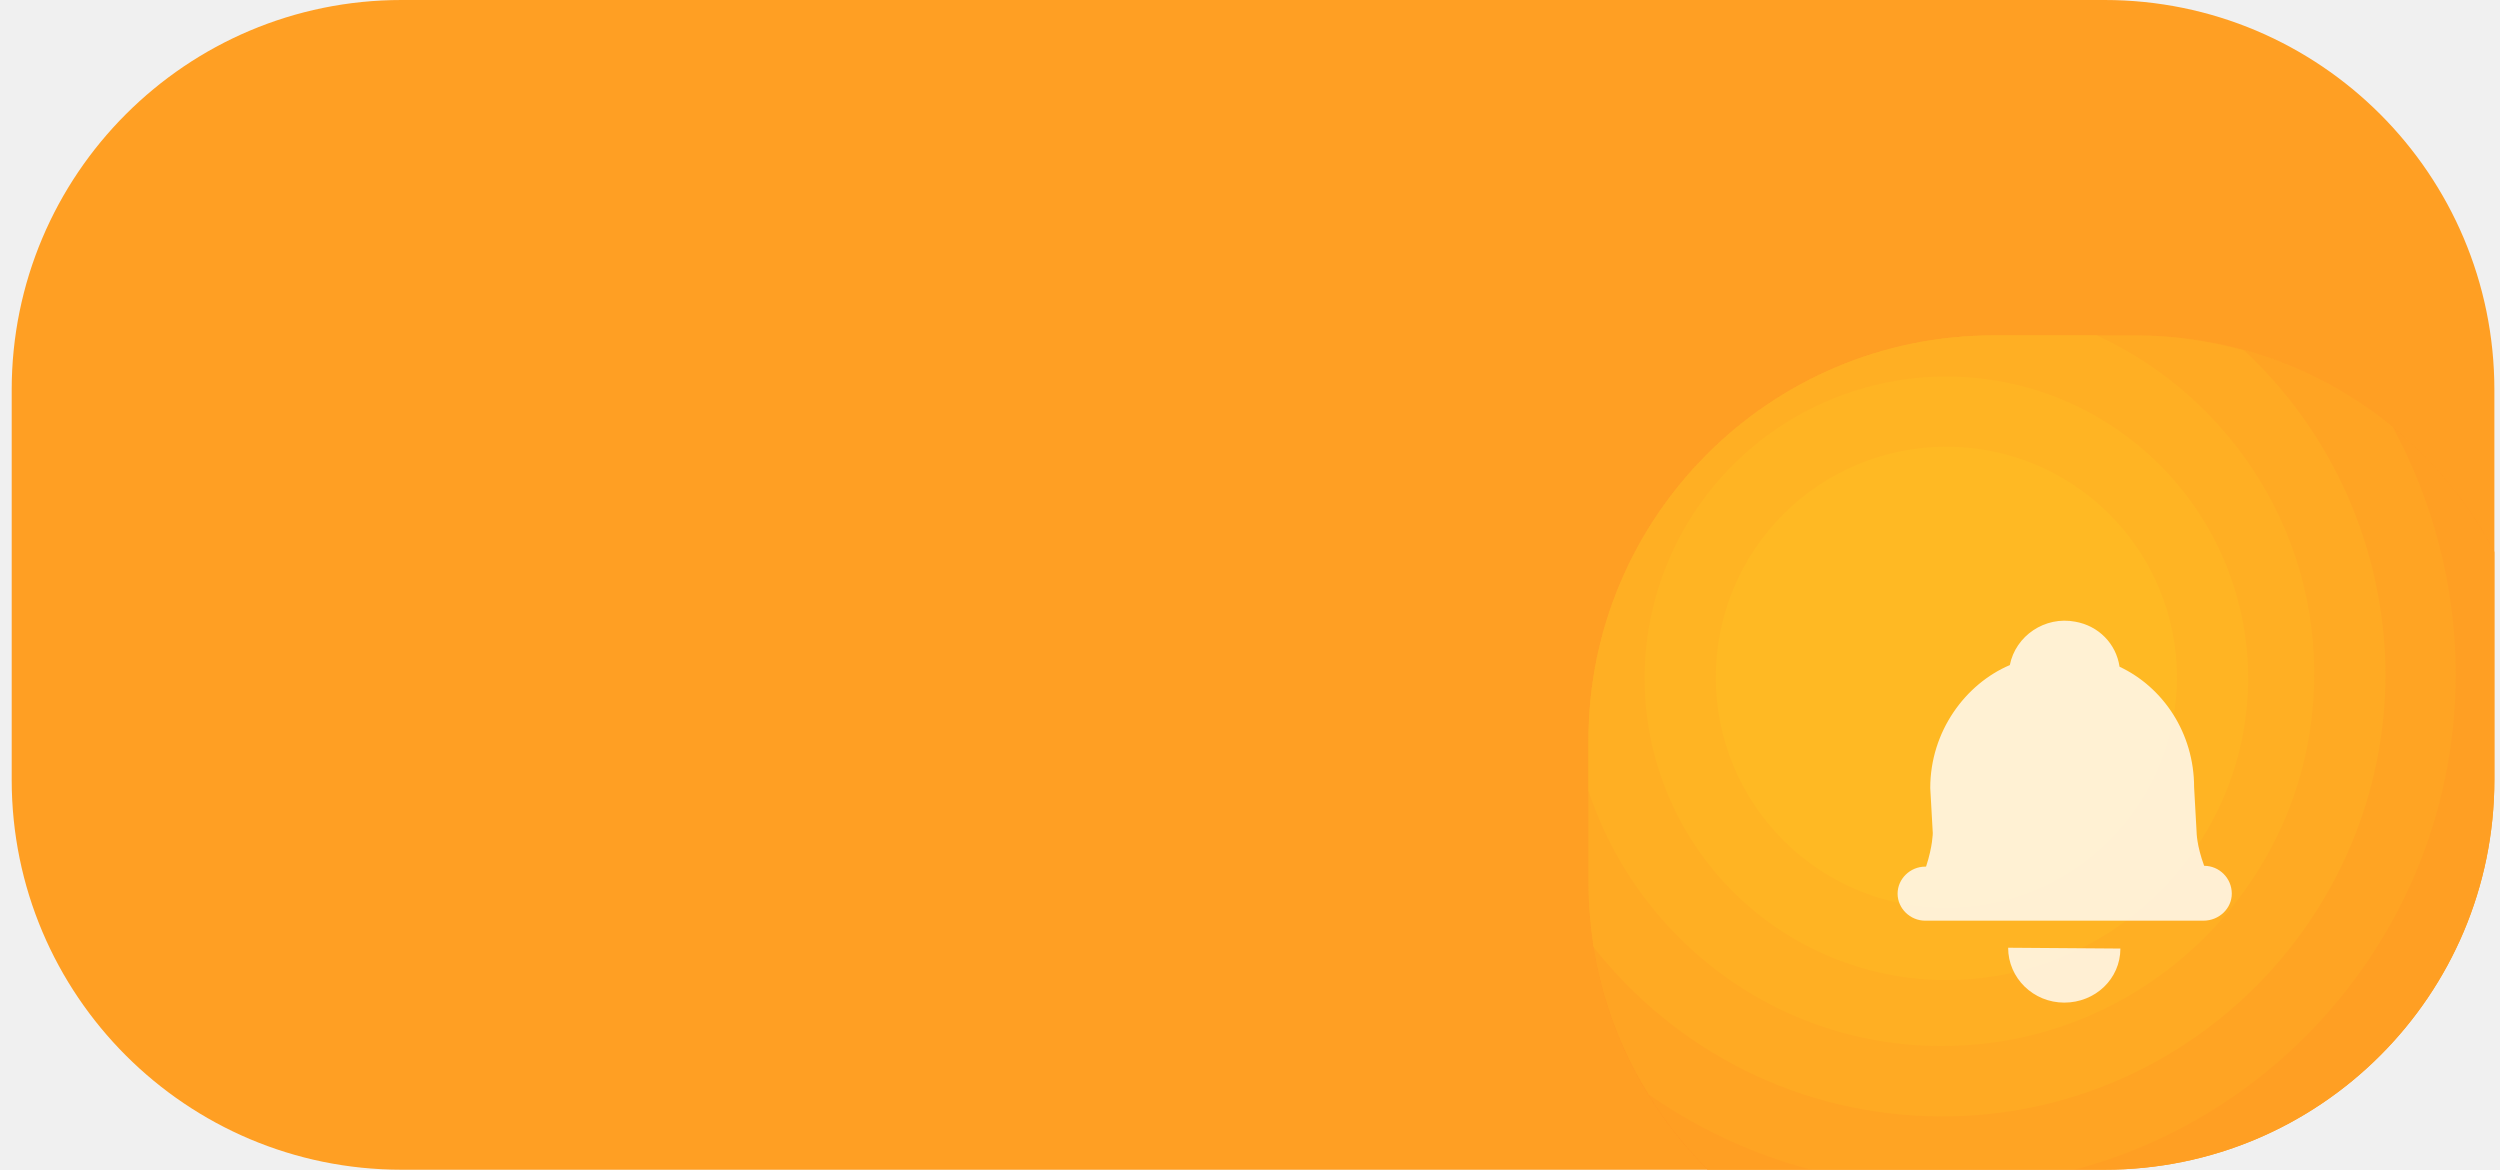
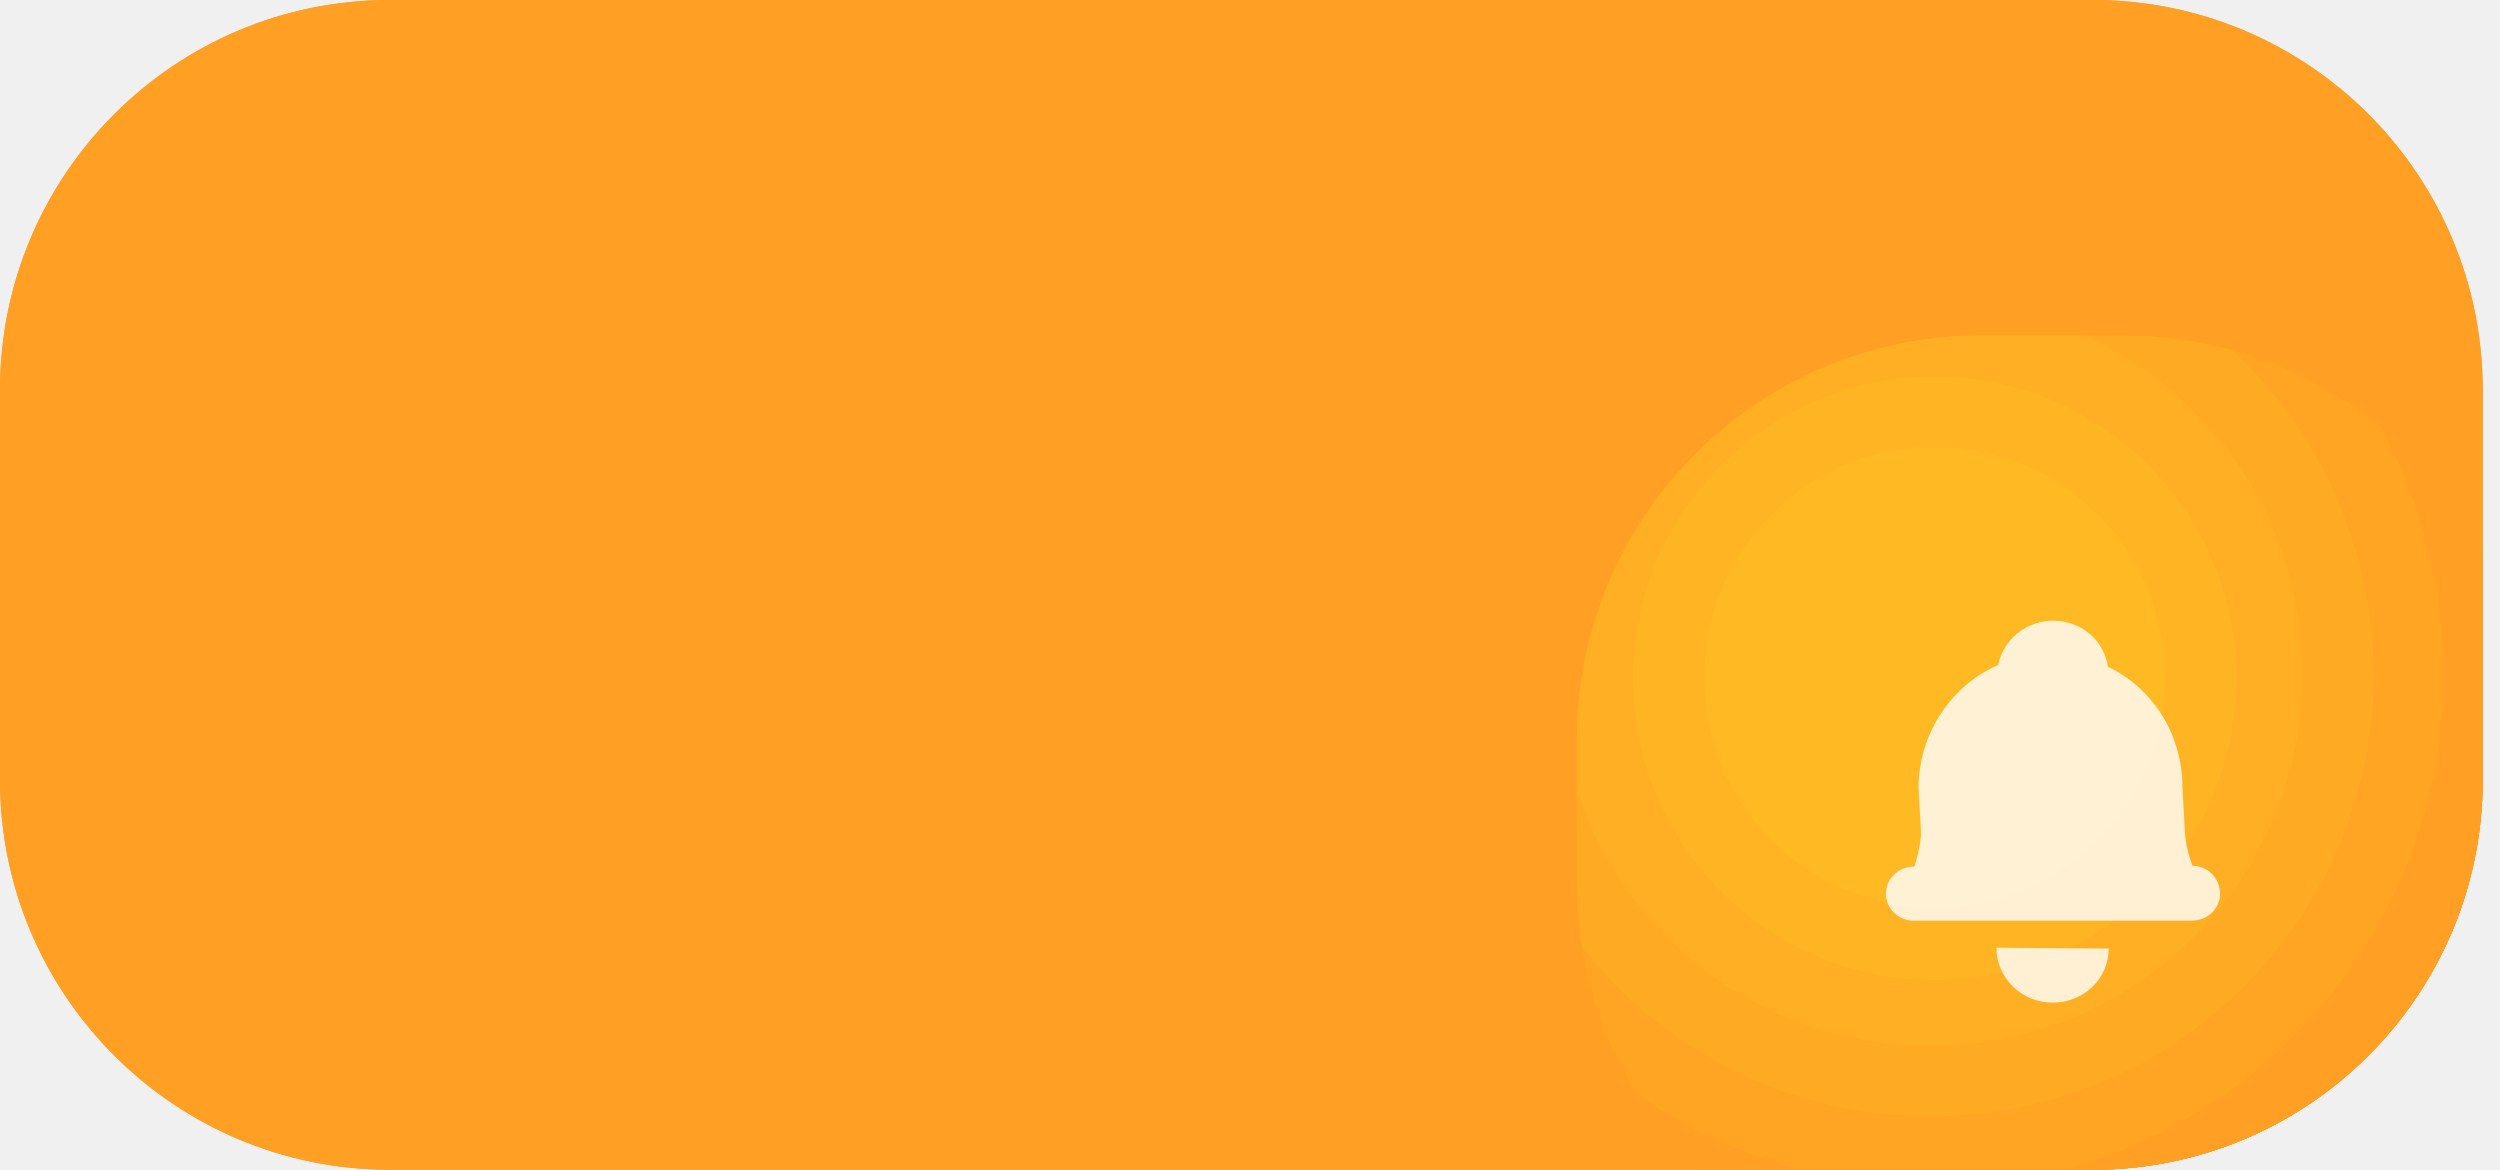
<svg xmlns="http://www.w3.org/2000/svg" width="109" height="51" viewBox="0 0 109 51" fill="none">
-   <rect x="0.51" width="108.245" height="51" rx="17" fill="#FF9F23" />
-   <mask id="mask0_342_288" style="mask-type:alpha" maskUnits="userSpaceOnUse" x="0" y="0" width="109" height="51">
-     <rect x="0.51" width="108.245" height="51" rx="17" fill="url(#paint0_linear_342_288)" />
-   </mask>
-   <g mask="url(#mask0_342_288)">
-     <path d="M93.124 56.152H86.917C77.168 56.152 69.256 48.24 69.256 38.491V32.284C69.256 22.536 77.168 14.623 86.917 14.623H93.124C102.873 14.623 110.785 22.536 110.785 32.284V38.491C110.785 48.24 102.873 56.152 93.124 56.152Z" fill="#FF9A23" />
-     <path d="M110.785 38.491V32.284C110.785 22.536 102.873 14.623 93.124 14.623H86.917C77.168 14.623 69.256 22.536 69.256 32.284V38.491C69.256 48.24 77.168 56.152 86.917 56.152H93.124C93.692 56.152 94.261 56.108 94.785 56.065C101.736 53.442 107.375 48.152 110.523 41.464C110.697 40.502 110.785 39.497 110.785 38.491V38.491Z" fill="#FF9A23" />
-     <path d="M93.124 14.623H86.917C77.168 14.623 69.256 22.536 69.256 32.284V38.491C69.256 45.267 73.103 51.169 78.742 54.141C80.666 54.578 82.633 54.841 84.687 54.841C98.72 54.841 110.129 43.431 110.129 29.399C110.129 28.656 110.085 27.913 110.042 27.213C107.856 19.913 101.124 14.623 93.124 14.623V14.623Z" fill="#FF9F23" />
-     <path d="M107.069 29.399C107.069 25.508 106.064 21.836 104.315 18.601C101.255 16.11 97.408 14.623 93.168 14.623H86.917C77.168 14.623 69.256 22.536 69.256 32.284V38.492C69.256 41.858 70.218 45.049 71.879 47.715C75.507 50.251 79.922 51.737 84.687 51.737C97.015 51.781 107.069 41.726 107.069 29.399Z" fill="#FFA423" />
-     <path d="M86.917 14.623C77.168 14.623 69.256 22.536 69.256 32.284V38.491C69.256 39.453 69.344 40.371 69.475 41.289C73.016 45.792 78.48 48.677 84.687 48.677C95.354 48.677 104.009 40.021 104.009 29.355C103.965 23.803 101.605 18.776 97.845 15.279C96.359 14.886 94.785 14.623 93.168 14.623H86.917Z" fill="#FFAA23" />
-     <path d="M91.419 14.623H86.917C77.168 14.623 69.256 22.536 69.256 32.284V34.47C71.486 41.245 78.043 46.054 85.693 45.573C93.78 45.092 100.337 38.579 100.862 30.492C101.343 23.497 97.321 17.334 91.419 14.623V14.623Z" fill="#FFAF23" />
-     <path d="M71.704 29.574C71.704 31.302 72.044 33.013 72.706 34.609C73.367 36.206 74.336 37.656 75.558 38.878C76.78 40.1 78.23 41.069 79.827 41.73C81.423 42.391 83.134 42.732 84.862 42.732C86.59 42.732 88.301 42.391 89.897 41.73C91.494 41.069 92.944 40.1 94.166 38.878C95.388 37.656 96.357 36.206 97.019 34.609C97.68 33.013 98.02 31.302 98.02 29.574C98.02 27.846 97.68 26.135 97.019 24.538C96.357 22.942 95.388 21.491 94.166 20.27C92.944 19.048 91.494 18.079 89.897 17.417C88.301 16.756 86.59 16.416 84.862 16.416C83.134 16.416 81.423 16.756 79.827 17.417C78.23 18.079 76.78 19.048 75.558 20.27C74.336 21.491 73.367 22.942 72.706 24.538C72.044 26.135 71.704 27.846 71.704 29.574V29.574Z" fill="#FFB423" />
-     <path d="M74.808 29.53C74.808 30.85 75.068 32.158 75.573 33.378C76.079 34.597 76.819 35.706 77.753 36.639C78.686 37.573 79.795 38.314 81.014 38.819C82.234 39.324 83.542 39.584 84.862 39.584C86.183 39.584 87.49 39.324 88.71 38.819C89.93 38.314 91.038 37.573 91.972 36.639C92.905 35.706 93.646 34.597 94.151 33.378C94.656 32.158 94.916 30.85 94.916 29.53C94.916 26.863 93.857 24.306 91.972 22.421C90.086 20.535 87.529 19.476 84.862 19.476C82.196 19.476 79.638 20.535 77.753 22.421C75.867 24.306 74.808 26.863 74.808 29.53V29.53Z" fill="#FFB923" />
-     <path opacity="0.8" d="M87.628 28.998C87.884 27.712 89.162 26.855 90.477 27.105C91.499 27.283 92.266 28.069 92.412 29.069C94.311 29.962 95.663 31.962 95.663 34.32L95.772 36.285C95.772 36.285 95.772 36.856 96.101 37.749C96.758 37.749 97.306 38.285 97.306 38.964C97.306 39.606 96.758 40.142 96.064 40.142H83.94C83.282 40.142 82.735 39.606 82.735 38.964C82.735 38.321 83.282 37.785 83.94 37.785H83.976C84.269 36.892 84.269 36.32 84.269 36.32L84.159 34.356C84.159 31.891 85.693 29.819 87.628 28.998V28.998ZM92.449 41.357C92.449 42.678 91.353 43.714 90.002 43.714C88.651 43.714 87.555 42.643 87.555 41.321L92.449 41.357V41.357Z" fill="white" />
-   </g>
-   <defs>
-     <linearGradient id="paint0_linear_342_288" x1="18.551" y1="7.286" x2="83.82" y2="51.324" gradientUnits="userSpaceOnUse">
-       <stop stop-color="#E9C460" />
-       <stop offset="1" stop-color="#FFDF89" />
-     </linearGradient>
-   </defs>
+   <rect width="108.245" height="51" rx="17" fill="#FF9F23" />
+   <path fill-rule="evenodd" clip-rule="evenodd" d="M108.245 24.061V34C108.245 43.389 100.634 51 91.245 51H73.943C70.733 47.802 68.746 43.377 68.746 38.492V32.284C68.746 22.536 76.658 14.623 86.406 14.623H92.614C99.394 14.623 105.285 18.451 108.245 24.061Z" fill="#FF9A23" />
+   <path fill-rule="evenodd" clip-rule="evenodd" d="M108.245 24.061V34C108.245 43.389 100.634 51 91.245 51H73.943C70.733 47.802 68.746 43.377 68.746 38.492V32.284C68.746 22.536 76.658 14.623 86.406 14.623H92.614C99.394 14.623 105.285 18.451 108.245 24.061Z" fill="#FF9A23" />
+   <path fill-rule="evenodd" clip-rule="evenodd" d="M108.245 24.061V34C108.245 43.389 100.634 51 91.245 51H73.961C70.74 47.795 68.746 43.37 68.746 38.492V32.284C68.746 22.536 76.658 14.623 86.406 14.623H92.614C99.408 14.623 105.288 18.439 108.245 24.061Z" fill="#FF9F23" />
+   <rect width="108.245" height="51" rx="17" fill="#FF9F23" />
+   <path fill-rule="evenodd" clip-rule="evenodd" d="M89.943 51H78.456C75.883 50.322 73.491 49.198 71.369 47.715C69.708 45.049 68.746 41.858 68.746 38.492V32.284C68.746 22.536 76.658 14.623 86.406 14.623H92.658C96.898 14.623 100.745 16.11 103.805 18.602C105.553 21.836 106.559 25.508 106.559 29.399C106.559 39.734 99.492 48.472 89.943 51Z" fill="#FFA423" />
+   <path d="M86.406 14.623C76.658 14.623 68.746 22.536 68.746 32.284V38.492C68.746 39.453 68.833 40.371 68.965 41.289C72.505 45.792 77.97 48.677 84.177 48.677C94.843 48.677 103.499 40.022 103.499 29.355C103.455 23.803 101.095 18.776 97.335 15.279C95.849 14.886 94.275 14.623 92.658 14.623H86.406Z" fill="#FFAA23" />
+   <path d="M90.909 14.623H86.406C76.658 14.623 68.746 22.536 68.746 32.284V34.47C70.975 41.245 77.532 46.054 85.183 45.573C93.27 45.092 99.827 38.579 100.351 30.492C100.832 23.497 96.811 17.334 90.909 14.623V14.623Z" fill="#FFAF23" />
+   <path d="M71.194 29.574C71.194 31.302 71.534 33.013 72.195 34.609C72.857 36.206 73.826 37.656 75.048 38.878C76.27 40.1 77.72 41.069 79.317 41.73C80.913 42.391 82.624 42.732 84.352 42.732C86.08 42.732 87.791 42.391 89.387 41.73C90.984 41.069 92.434 40.1 93.656 38.878C94.878 37.656 95.847 36.206 96.508 34.609C97.169 33.013 97.51 31.302 97.51 29.574C97.51 27.846 97.169 26.135 96.508 24.538C95.847 22.942 94.878 21.491 93.656 20.27C92.434 19.048 90.984 18.079 89.387 17.417C87.791 16.756 86.08 16.416 84.352 16.416C82.624 16.416 80.913 16.756 79.317 17.417C77.72 18.079 76.27 19.048 75.048 20.27C73.826 21.491 72.857 22.942 72.195 24.538C71.534 26.135 71.194 27.846 71.194 29.574V29.574Z" fill="#FFB423" />
+   <path d="M74.298 29.53C74.298 30.85 74.558 32.158 75.063 33.378C75.568 34.597 76.309 35.706 77.242 36.639C78.176 37.573 79.284 38.314 80.504 38.819C81.724 39.324 83.031 39.584 84.352 39.584C85.672 39.584 86.98 39.324 88.2 38.819C89.419 38.314 90.528 37.573 91.461 36.639C92.395 35.706 93.136 34.597 93.641 33.378C94.146 32.158 94.406 30.85 94.406 29.53C94.406 26.863 93.347 24.306 91.461 22.421C89.576 20.535 87.019 19.476 84.352 19.476C81.685 19.476 79.128 20.535 77.242 22.421C75.357 24.306 74.298 26.863 74.298 29.53V29.53Z" fill="#FFB923" />
+   <path opacity="0.8" d="M87.118 28.998C87.374 27.712 88.652 26.855 89.967 27.105C90.989 27.283 91.756 28.069 91.902 29.069C93.801 29.962 95.153 31.962 95.153 34.32L95.262 36.285C95.262 36.285 95.262 36.856 95.591 37.749C96.248 37.749 96.796 38.285 96.796 38.964C96.796 39.606 96.248 40.142 95.554 40.142H83.43C82.772 40.142 82.225 39.606 82.225 38.964C82.225 38.321 82.772 37.785 83.43 37.785H83.466C83.758 36.892 83.758 36.32 83.758 36.32L83.649 34.356C83.649 31.891 85.183 29.819 87.118 28.998V28.998ZM91.939 41.357C91.939 42.678 90.843 43.714 89.492 43.714C88.141 43.714 87.045 42.643 87.045 41.321L91.939 41.357V41.357Z" fill="white" />
</svg>
